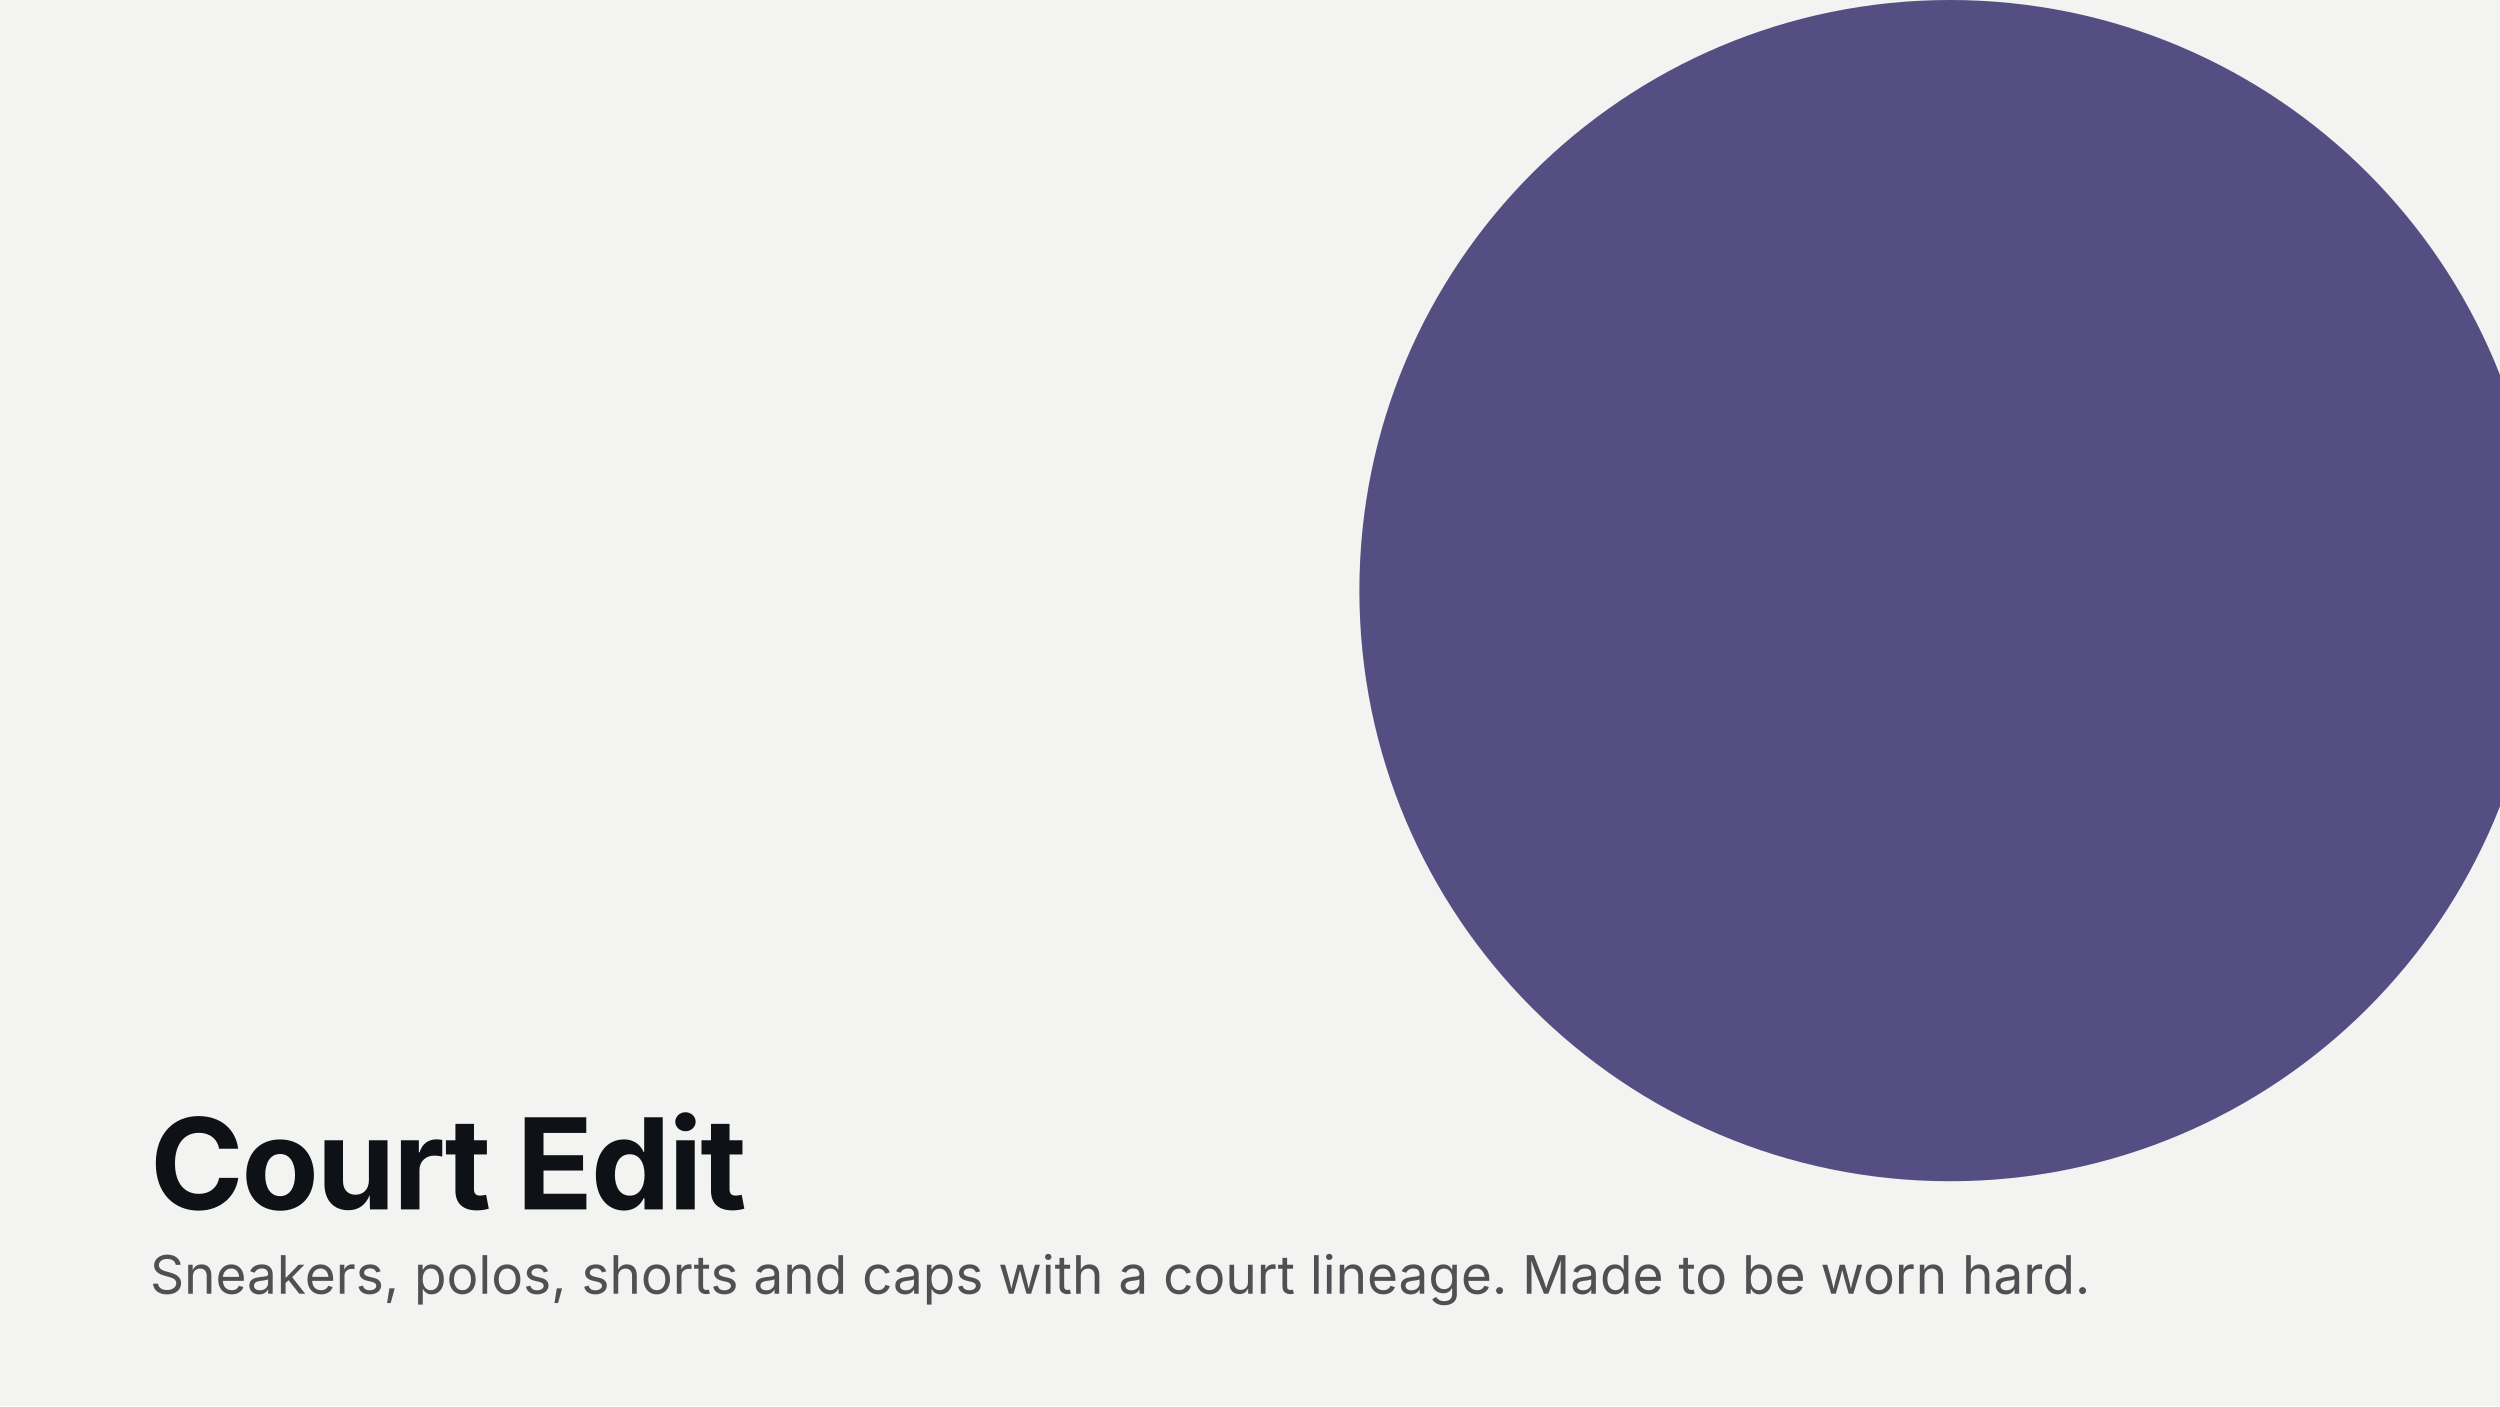
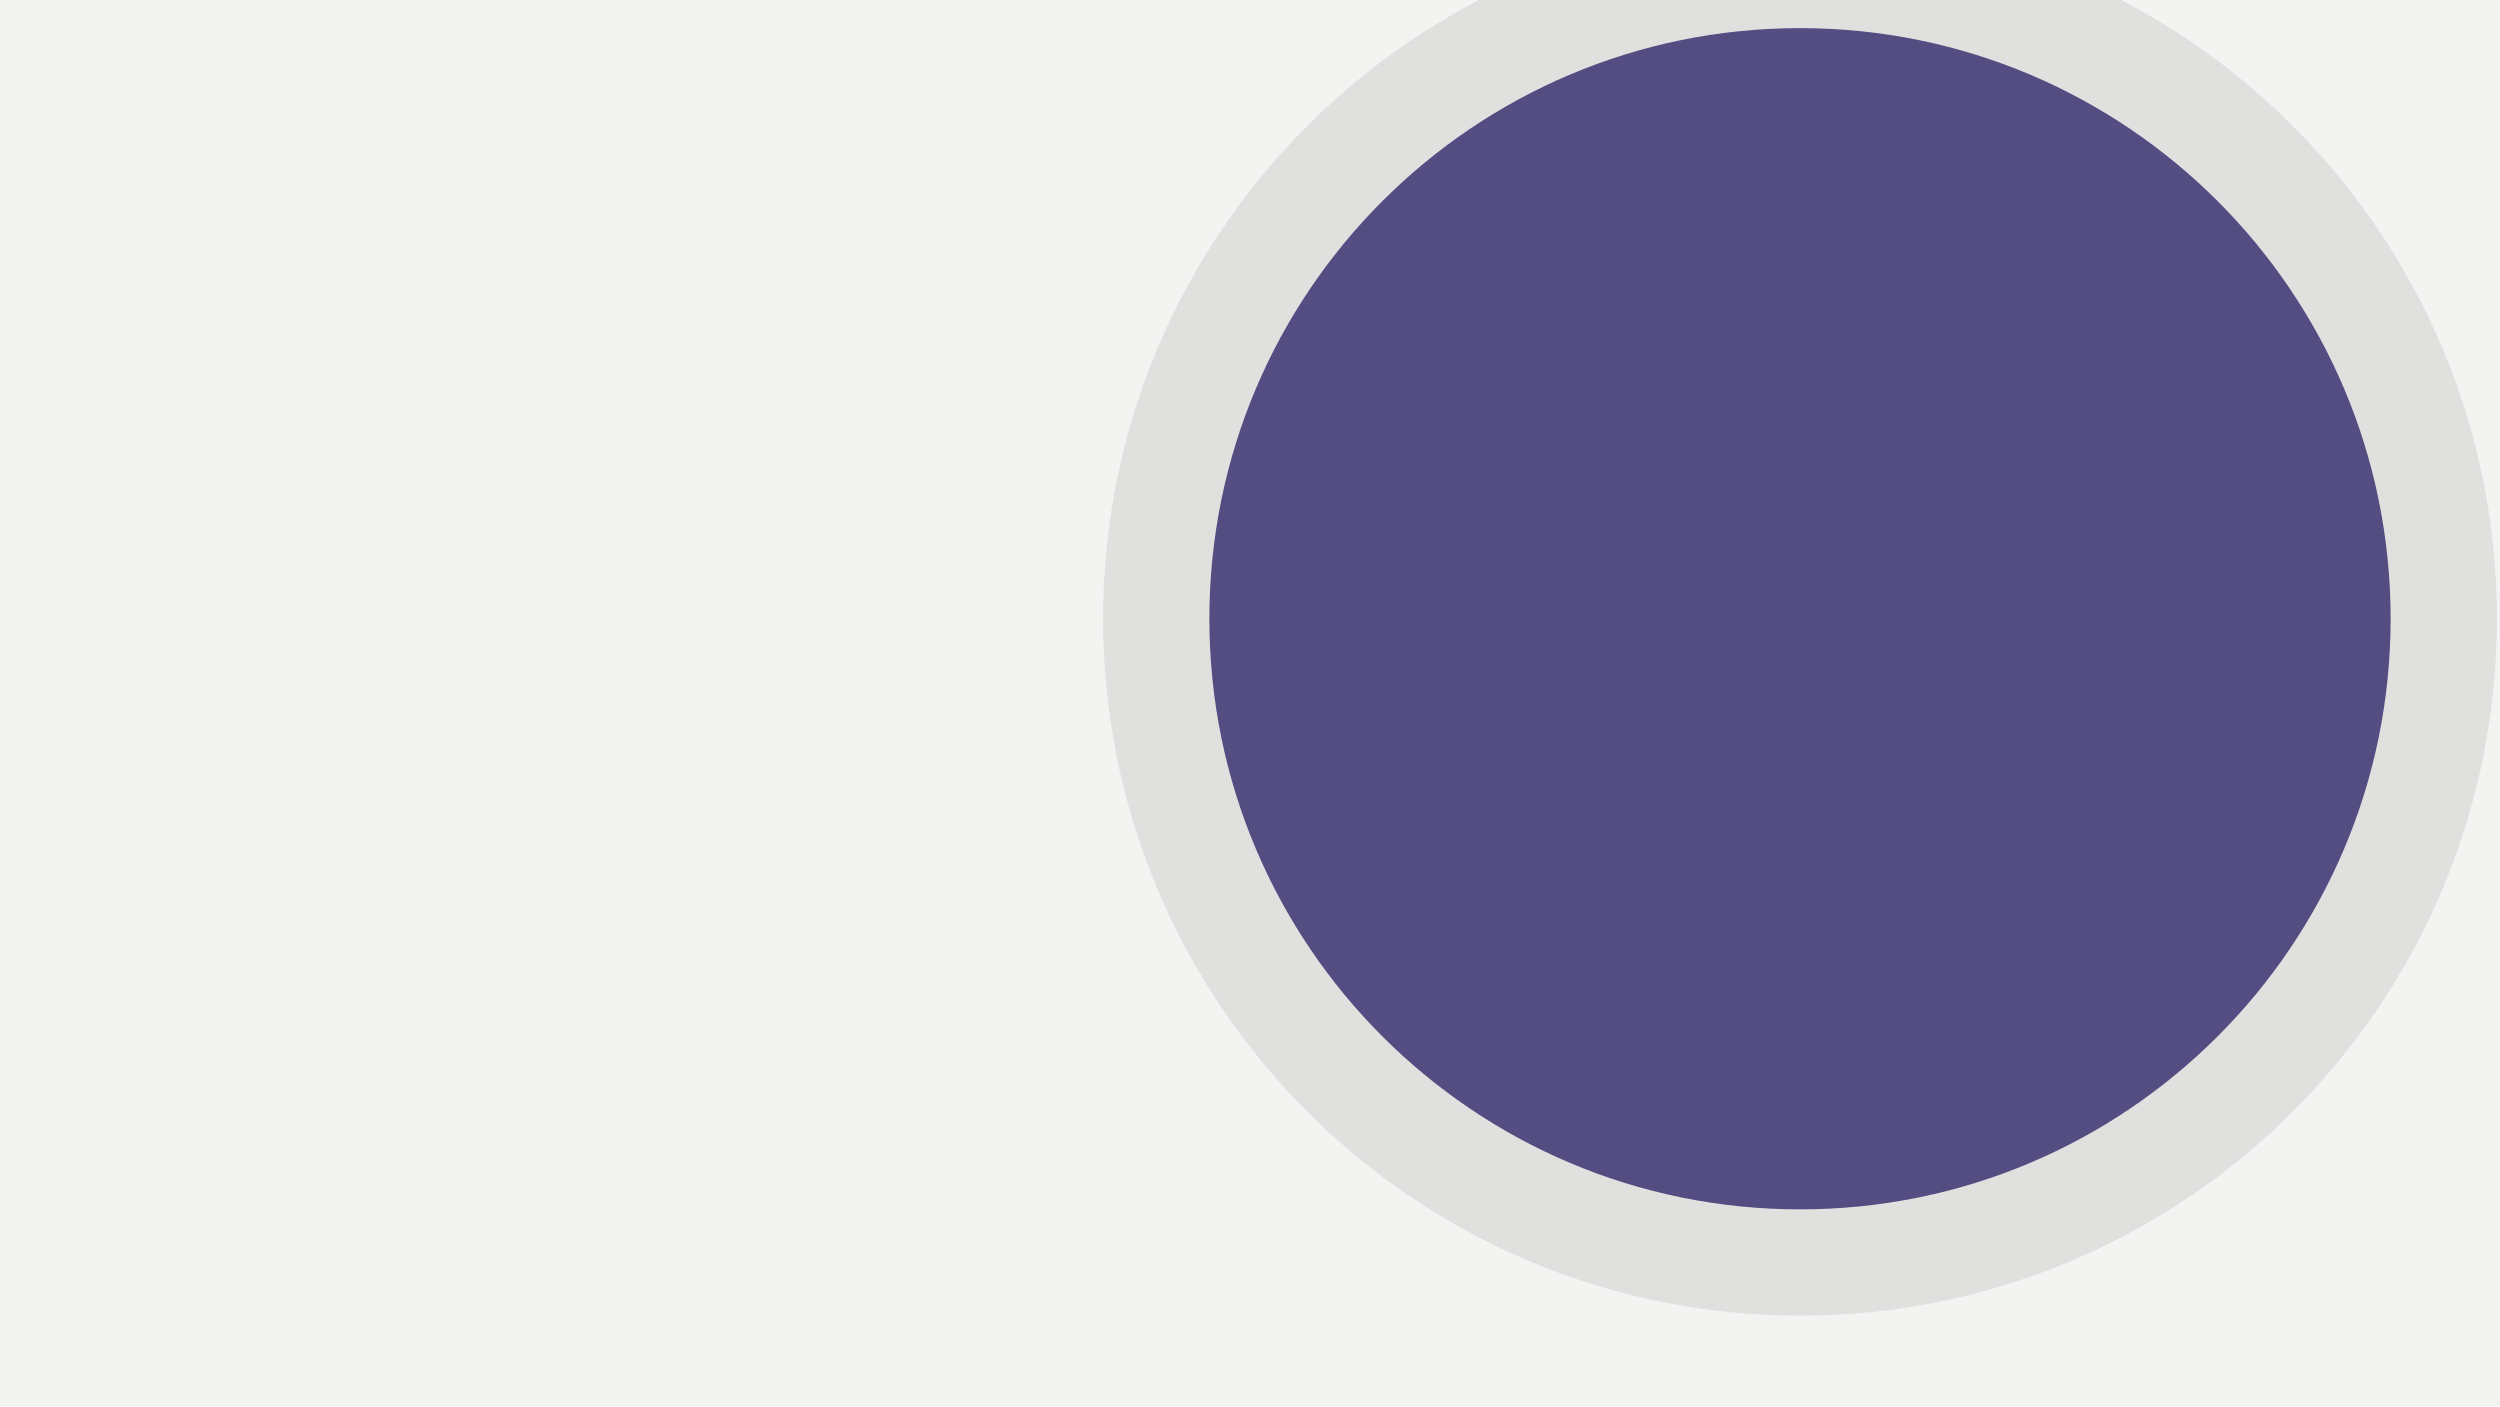
<svg xmlns="http://www.w3.org/2000/svg" width="1600" height="900" viewBox="0 0 1600 900" role="img" aria-label="Court Edit">
  <rect width="1600" height="900" fill="#F3F4F2" />
-   <circle cx="1248" cy="378" r="378" fill="#46407A" opacity="0.92" />
-   <text x="96" y="774" font-family="Archivo, 'Inter Tight', Inter, Helvetica, Arial, sans-serif" font-size="81" font-weight="700" letter-spacing="-1.5" fill="#0e1116">Court Edit</text>
-   <text x="96" y="828" font-family="Archivo, 'Inter Tight', Inter, Helvetica, Arial, sans-serif" font-size="34" fill="#0e1116" opacity="0.72">Sneakers, polos, shorts and caps with a court lineage. Made to be worn hard.</text>
+   <circle cx="1152" cy="396" r="446.04" fill="#e0e0df" />
+   <circle cx="1152" cy="396" r="378" fill="#46407A" opacity="0.92" />
</svg>
